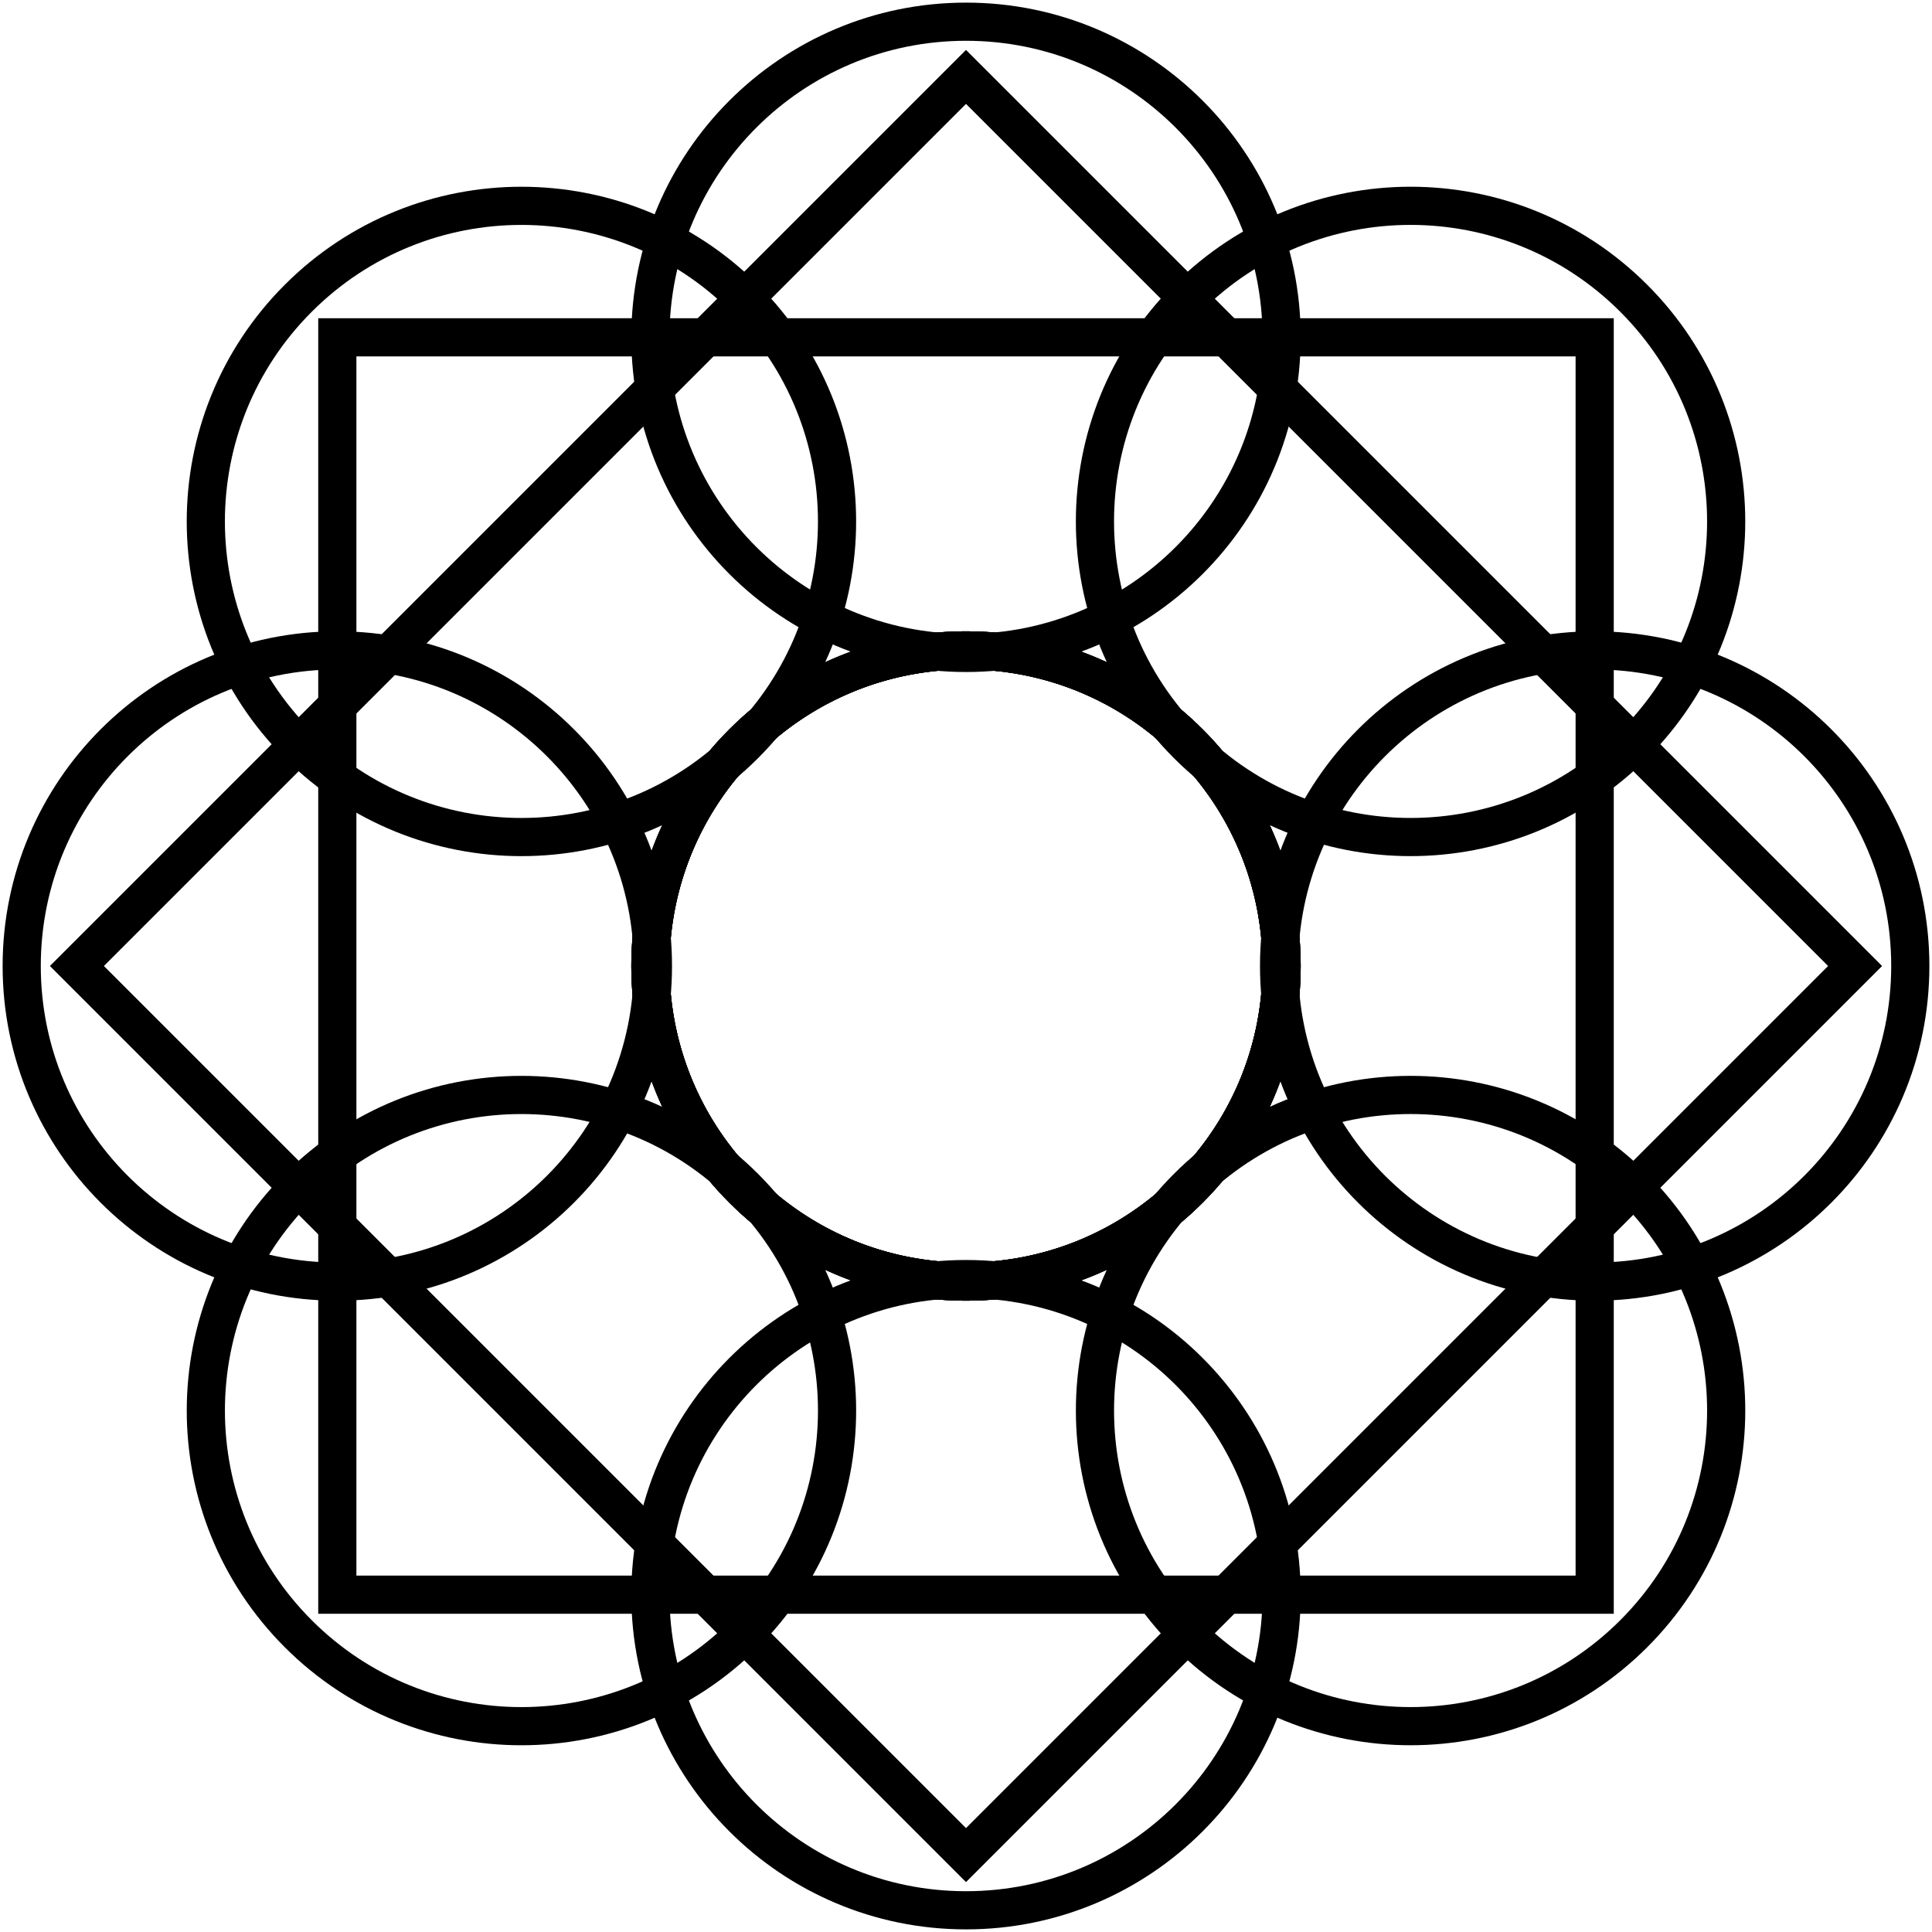
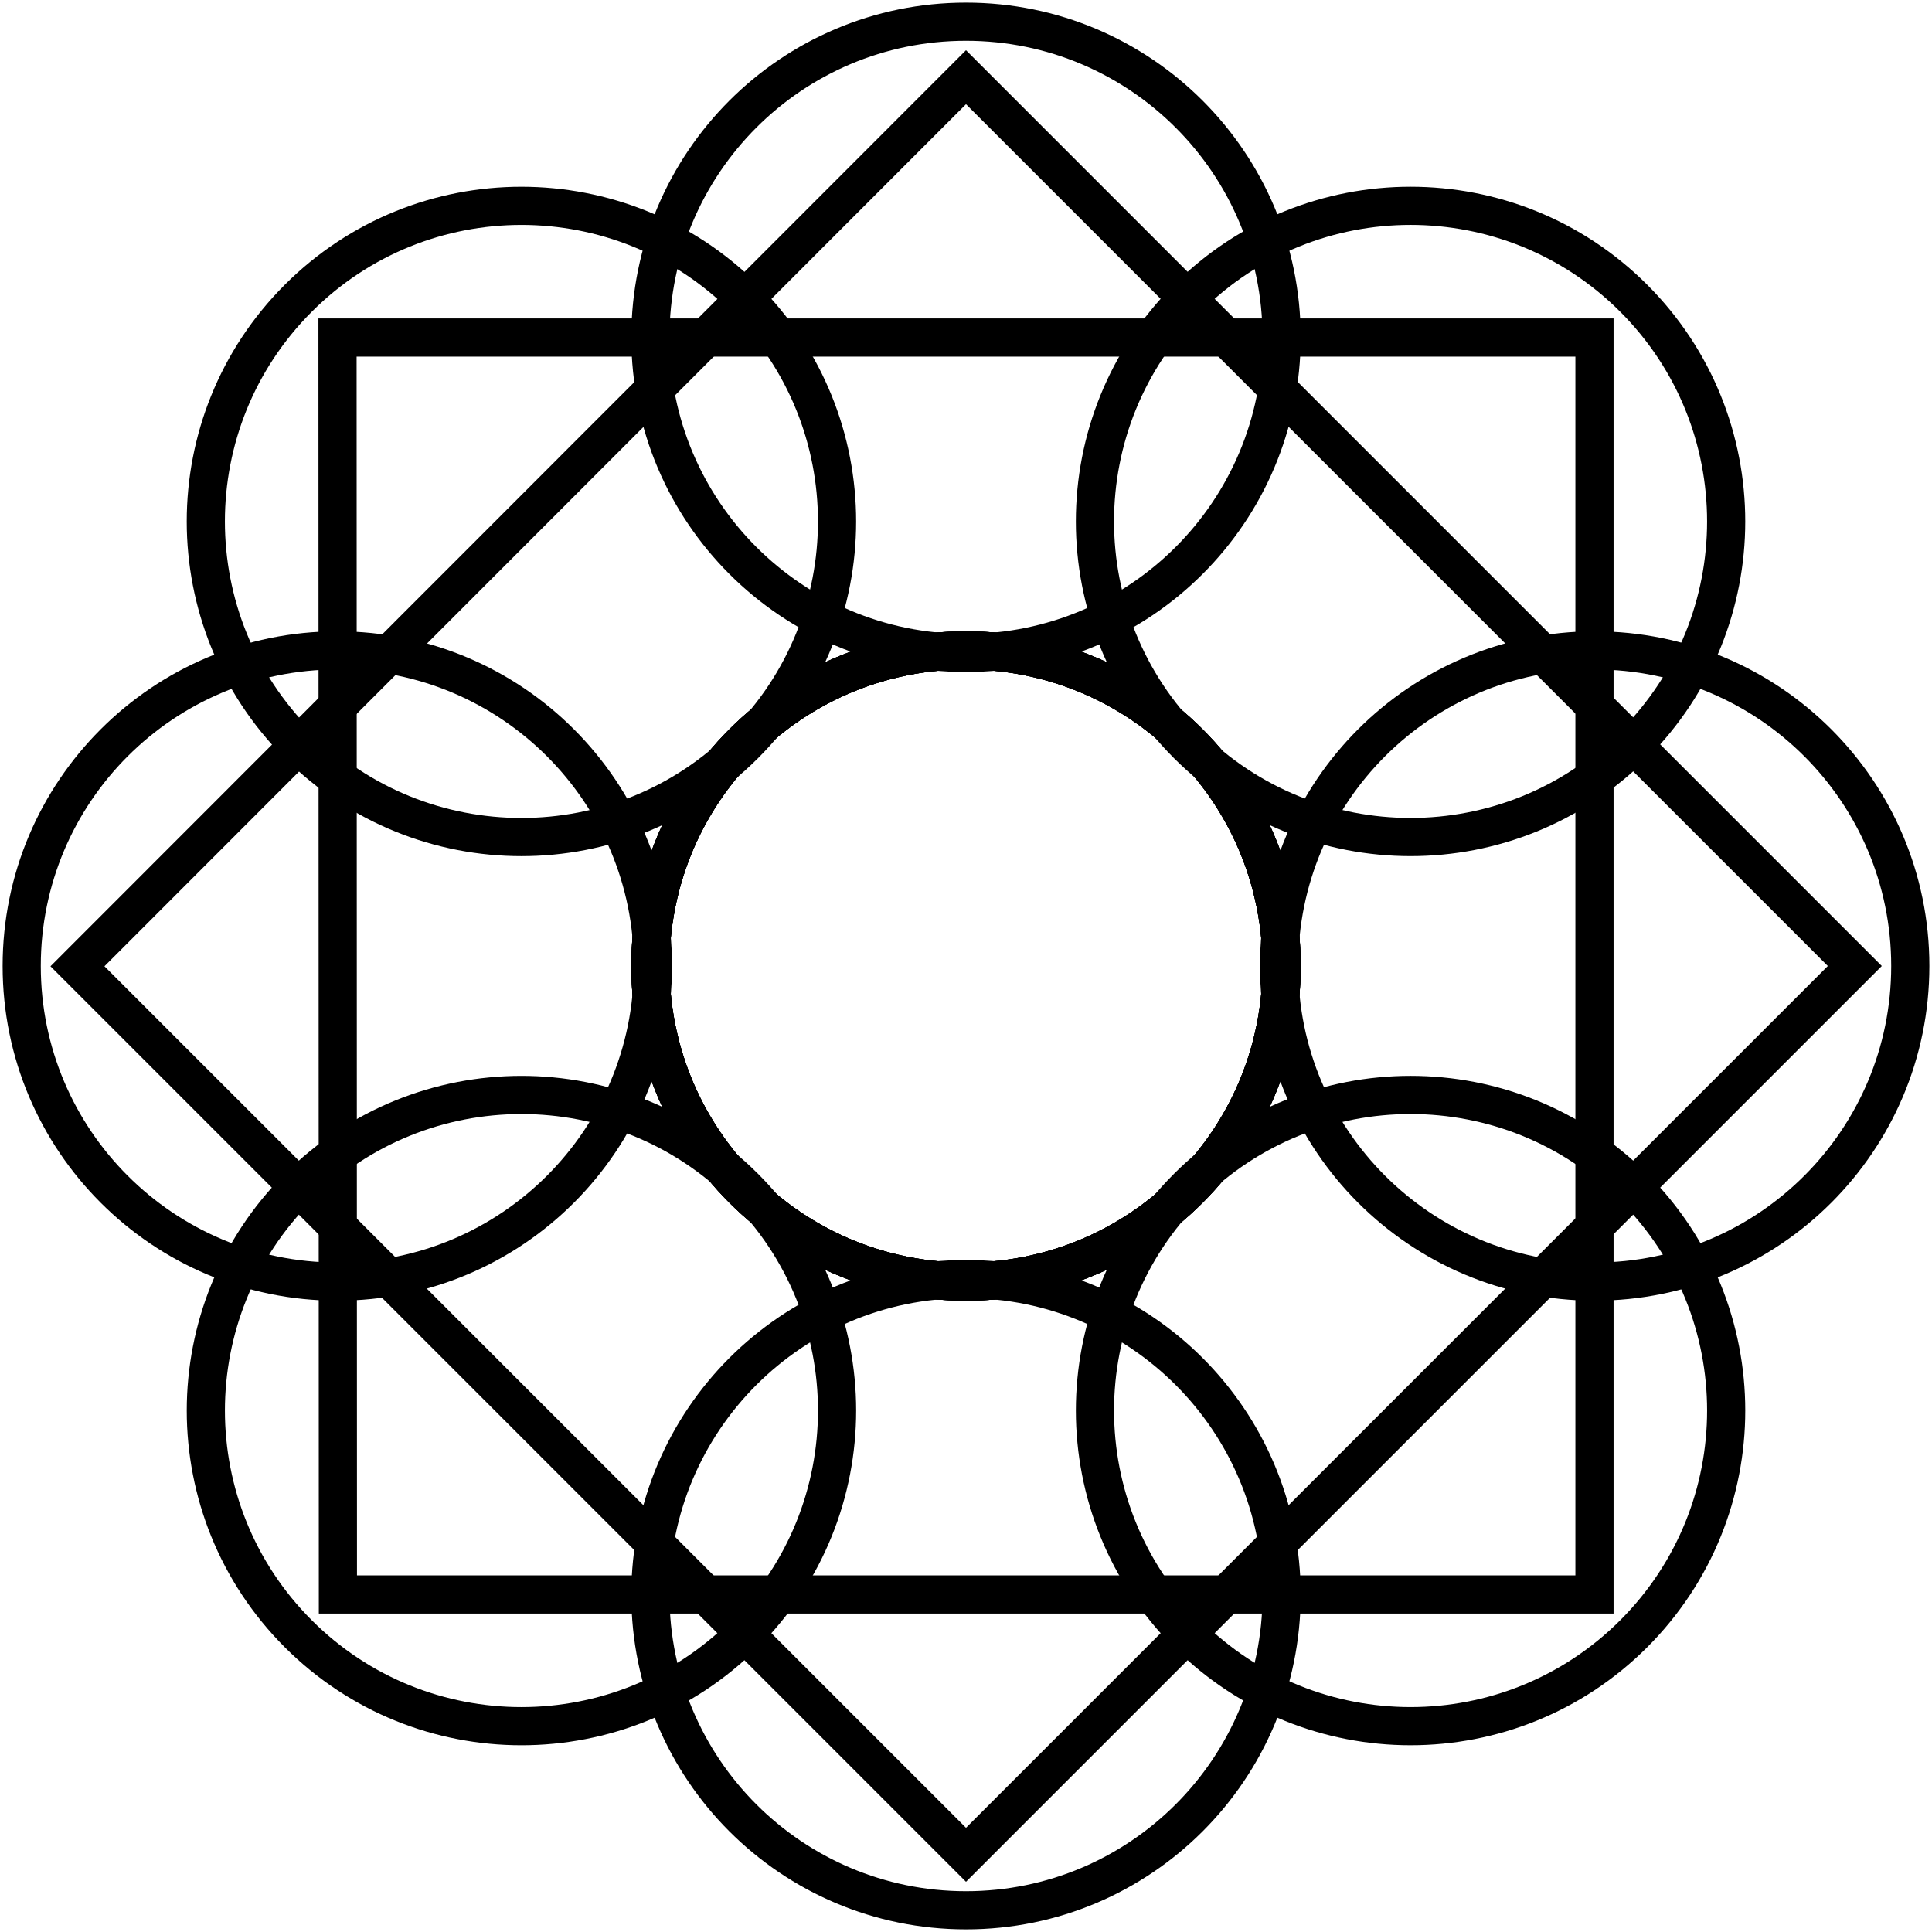
- <svg xmlns="http://www.w3.org/2000/svg" id="Layer_1" data-name="Layer 1" viewBox="0 0 494 494">
+ <svg xmlns="http://www.w3.org/2000/svg" id="Layer_1" data-name="Layer 1" viewBox="0 0 494 494" class="fleuron f12" width="300" style="display:block; margin: 1rem auto;">
  <defs>
-     <style>.cls-1{fill:none;stroke:#000;stroke-miterlimit:10;stroke-width:9.76px;}</style>
+     <style>.cls-1{fill:none;stroke:#000;stroke-miterlimit:10;stroke-width:9.76px}</style>
  </defs>
-   <rect class="cls-1" x="86.25" y="86.25" width="321.5" height="321.5" />
+   <path class="cls-1" d="M86.3 86.3h321.4v321.4H86.4z" />
  <circle class="cls-1" cx="407.75" cy="247" r="80.7" />
  <circle class="cls-1" cx="86.25" cy="247" r="80.7" />
-   <circle class="cls-1" cx="247" cy="247" r="80.7" transform="translate(-102.31 247) rotate(-45)" />
+   <circle class="cls-1" cx="247" cy="247" r="80.7" transform="rotate(-45 247 247)" />
  <circle class="cls-1" cx="247" cy="407.75" r="80.7" />
  <circle class="cls-1" cx="247" cy="86.25" r="80.7" />
-   <circle class="cls-1" cx="247" cy="247" r="80.7" transform="translate(-102.31 247) rotate(-45)" />
-   <rect class="cls-1" x="86.25" y="86.25" width="321.5" height="321.5" transform="translate(247 -102.31) rotate(45)" />
-   <circle class="cls-1" cx="360.67" cy="360.67" r="80.7" transform="translate(-149.39 360.67) rotate(-45)" />
-   <circle class="cls-1" cx="133.33" cy="133.33" r="80.7" transform="translate(-55.23 133.33) rotate(-45)" />
+   <circle class="cls-1" cx="247" cy="247" r="80.7" transform="rotate(-45 247 247)" />
+   <path class="cls-1" transform="rotate(45 247 247)" d="M86.3 86.3h321.4v321.4H86.4z" />
+   <circle class="cls-1" cx="360.67" cy="360.67" r="80.7" transform="rotate(-45 360.672 360.665)" />
+   <circle class="cls-1" cx="133.33" cy="133.33" r="80.7" transform="rotate(-45 133.329 133.334)" />
  <circle class="cls-1" cx="247" cy="247" r="80.7" />
-   <circle class="cls-1" cx="133.33" cy="360.67" r="80.7" transform="translate(-215.98 199.92) rotate(-45)" />
-   <circle class="cls-1" cx="360.67" cy="133.33" r="80.7" transform="translate(11.36 294.08) rotate(-45)" />
+   <circle class="cls-1" cx="133.33" cy="360.67" r="80.7" transform="rotate(-45 133.335 360.67)" />
+   <circle class="cls-1" cx="360.67" cy="133.33" r="80.7" transform="rotate(-45 360.666 133.327)" />
  <circle class="cls-1" cx="247" cy="247" r="80.7" />
</svg>
